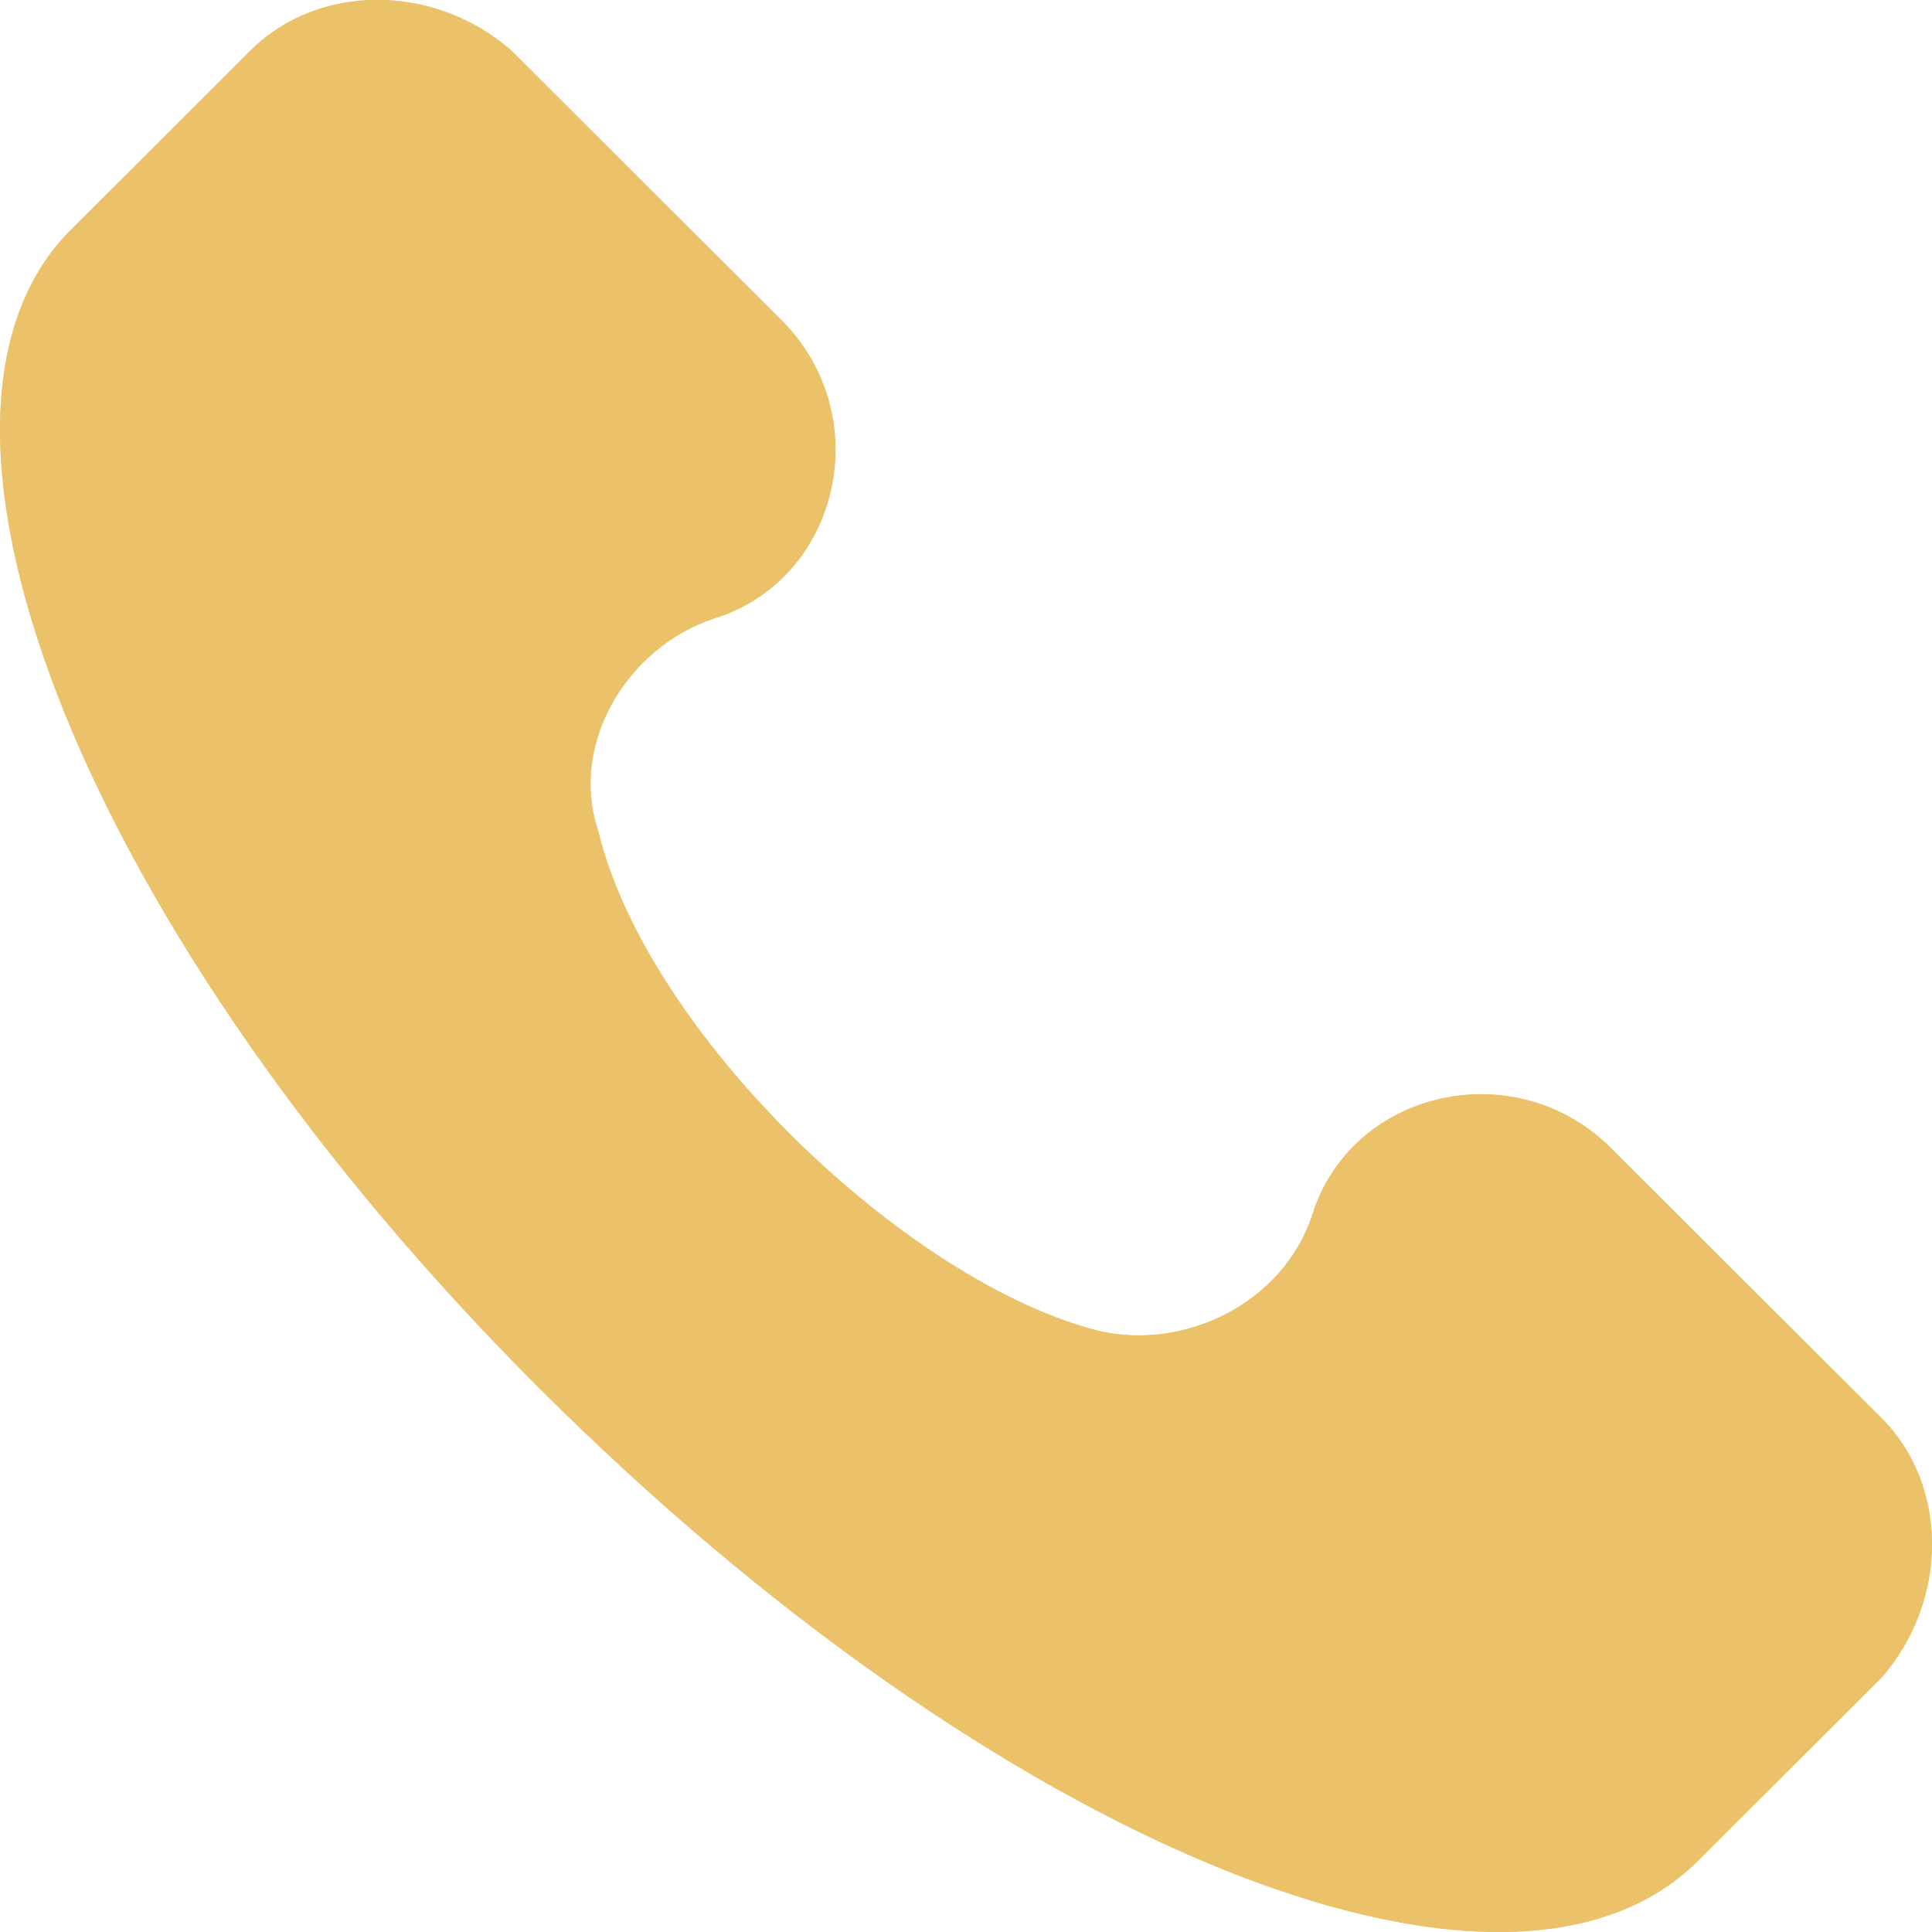
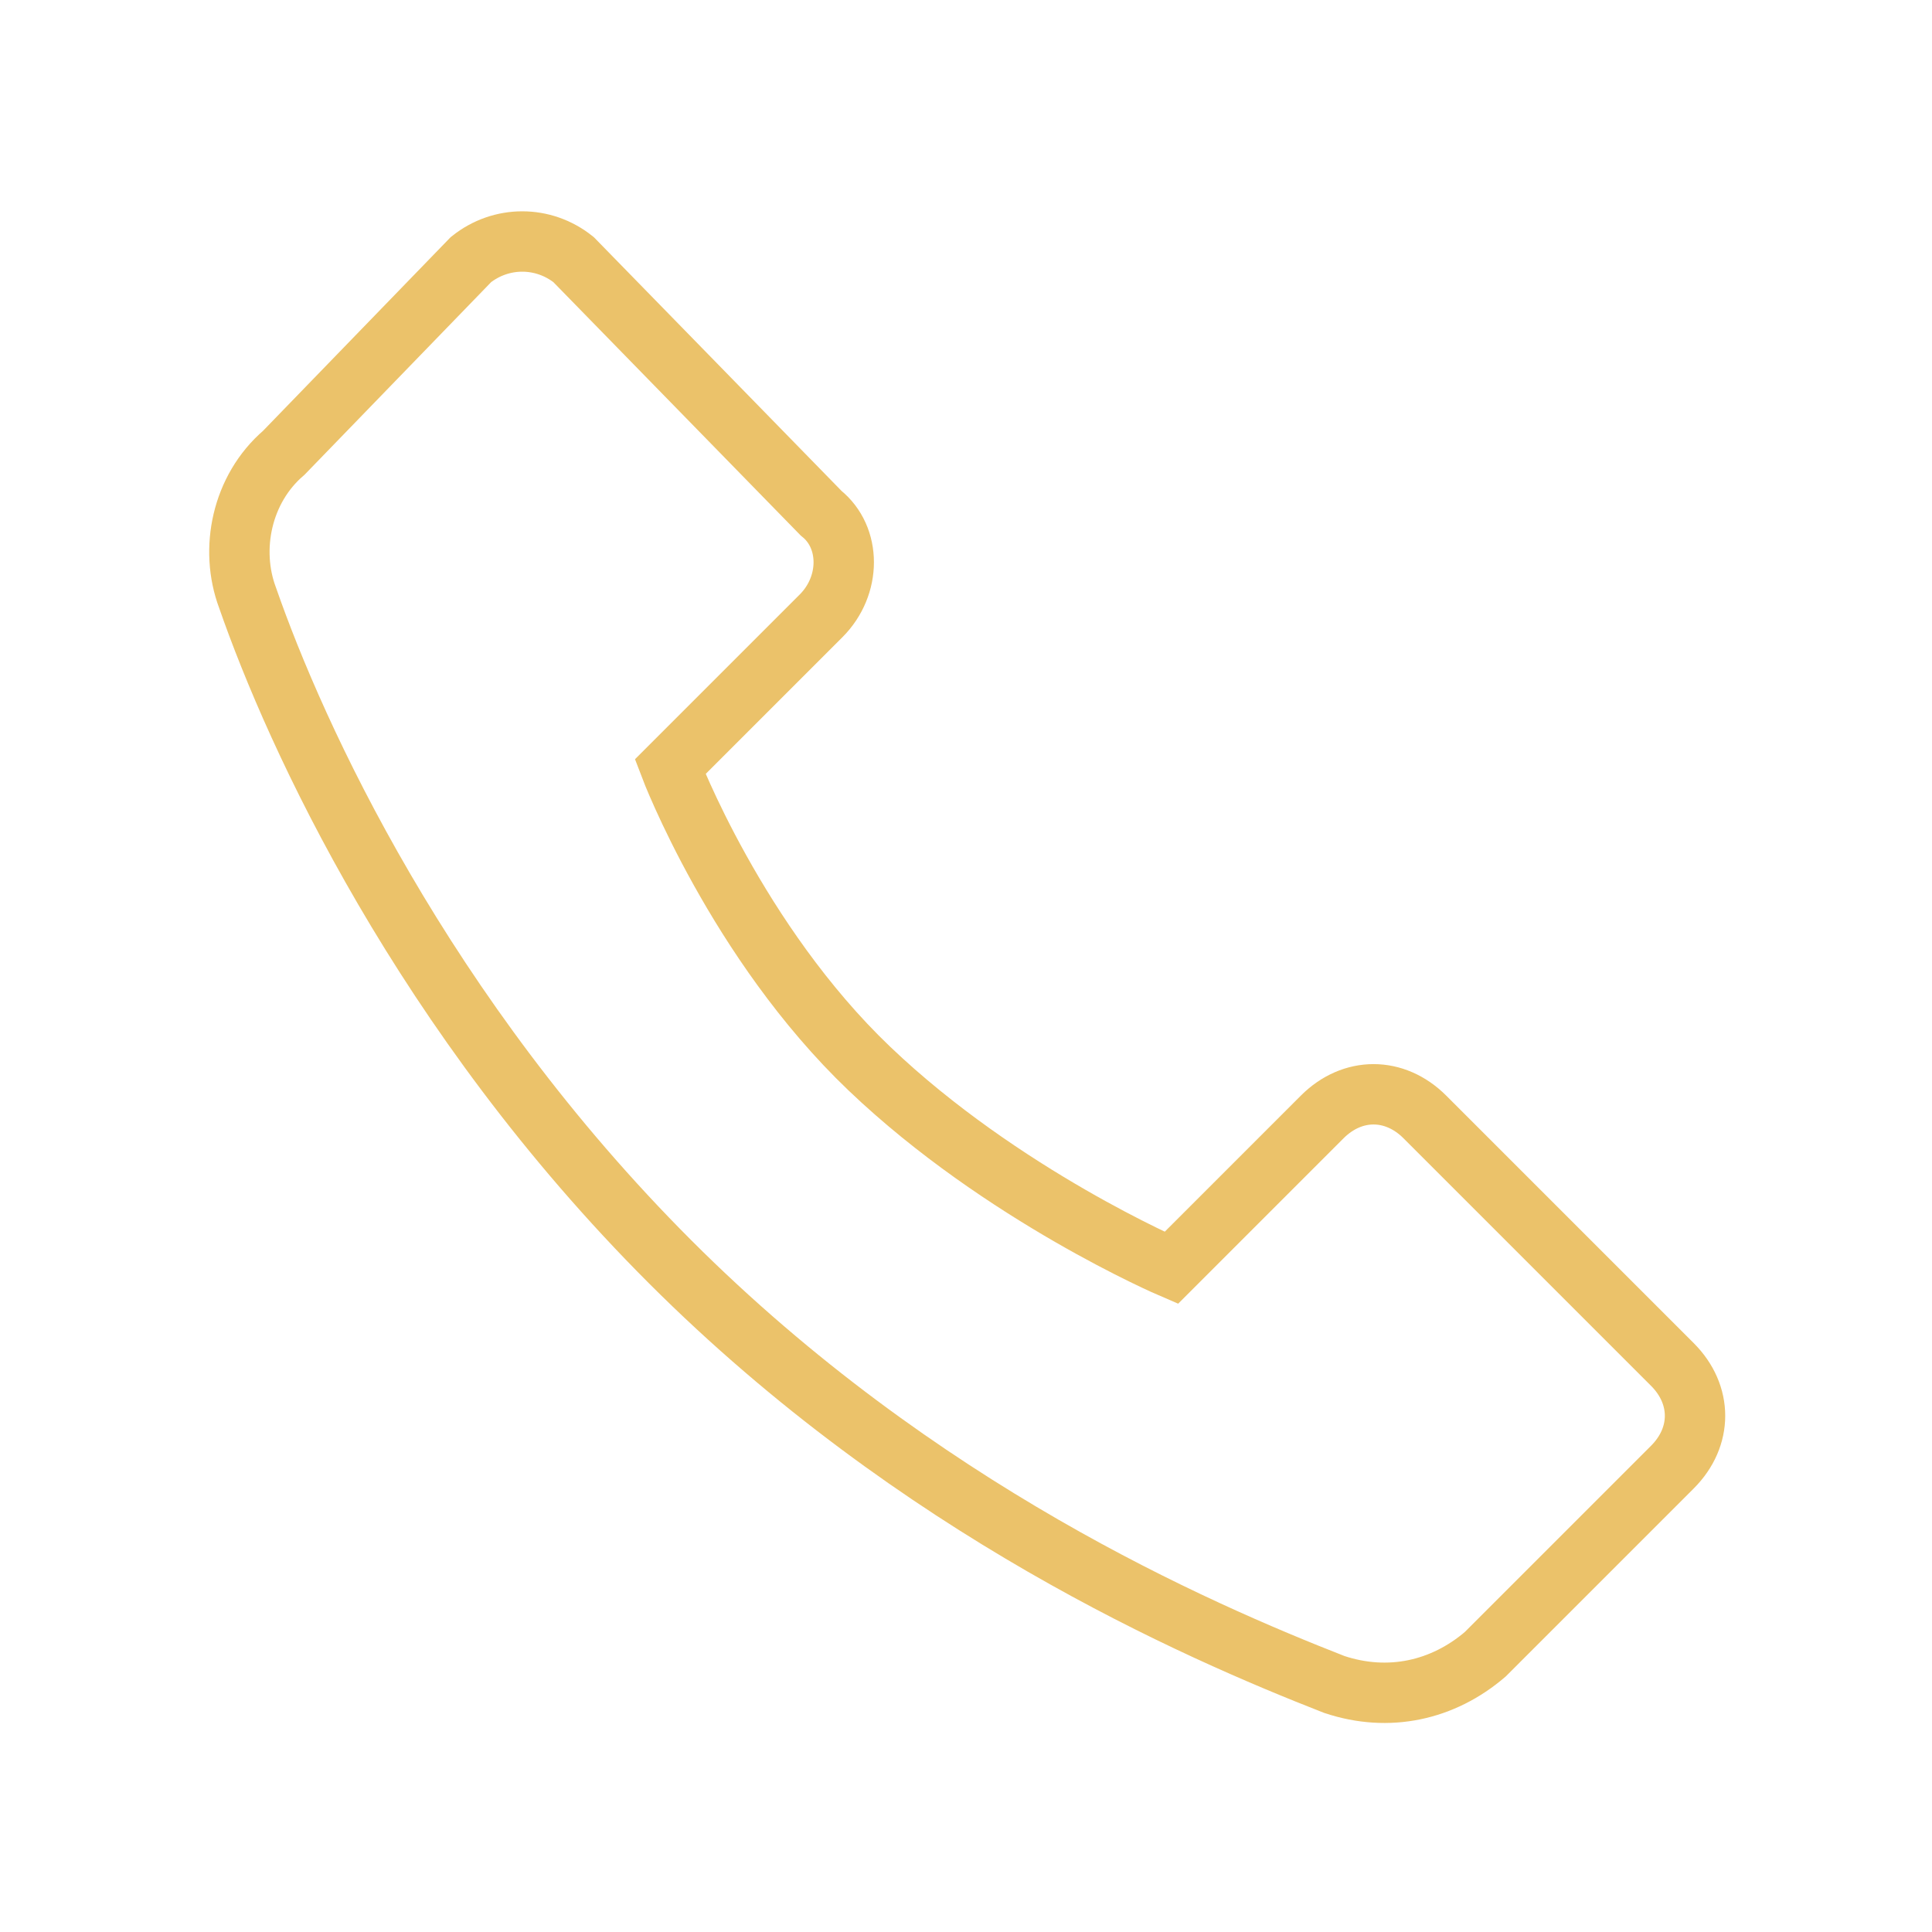
- <svg xmlns="http://www.w3.org/2000/svg" width="18px" height="18px">
-   <defs>
-     <linearGradient id="PSgrad_0" x1="0%" x2="100%" y1="0%" y2="0%">
-       <stop offset="0%" stop-color="#ffffff" stop-opacity="1" />
-       <stop offset="100%" stop-color="#ffffff" stop-opacity="1" />
-     </linearGradient>
-   </defs>
-   <path fill-rule="evenodd" fill="#EBC26A" d="M17.528,13.210 L15.011,10.698 C14.112,9.801 12.583,10.159 12.224,11.326 C11.954,12.133 11.055,12.582 10.246,12.402 C8.448,11.954 6.021,9.621 5.572,7.737 C5.302,6.930 5.841,6.032 6.650,5.763 C7.819,5.404 8.178,3.879 7.280,2.982 L4.763,0.470 C4.043,-0.158 2.965,-0.158 2.335,0.470 L0.627,2.175 C-1.081,3.969 0.807,8.724 5.032,12.941 C9.257,17.157 14.022,19.131 15.819,17.337 L17.528,15.632 C18.157,14.914 18.157,13.838 17.528,13.210 Z" />
-   <path fill="#EBC26A" d="M17.528,13.210 L15.011,10.698 C14.112,9.801 12.583,10.159 12.224,11.326 C11.954,12.133 11.055,12.582 10.246,12.402 C8.448,11.954 6.021,9.621 5.572,7.737 C5.302,6.930 5.841,6.032 6.650,5.763 C7.819,5.404 8.178,3.879 7.280,2.982 L4.763,0.470 C4.043,-0.158 2.965,-0.158 2.335,0.470 L0.627,2.175 C-1.081,3.969 0.807,8.724 5.032,12.941 C9.257,17.157 14.022,19.131 15.819,17.337 L17.528,15.632 C18.157,14.914 18.157,13.838 17.528,13.210 Z" />
+ <svg xmlns="http://www.w3.org/2000/svg" version="1.1" id="Layer_1" viewBox="0 0 32 32" enable-background="new 0 0 32 32" xml:space="preserve">
+   <path fill="none" stroke="#EBC26A" stroke-width="" stroke-miterlimit="10" d="M13.6,8.5L9.5,4.3C9,3.9,8.3,3.9,7.8,4.3L4.7,7.5  C4,8.1,3.8,9.1,4.1,9.9c0.8,2.3,2.9,6.9,7,11s8.7,6.1,11,7c0.9,0.3,1.8,0.1,2.5-0.5l3.1-3.1c0.5-0.5,0.5-1.2,0-1.7l-4.1-4.1  c-0.5-0.5-1.2-0.5-1.7,0l-2.5,2.5c0,0-2.8-1.2-5-3.3s-3.3-5-3.3-5l2.5-2.5C14.1,9.7,14.1,8.9,13.6,8.5z" />
</svg>
